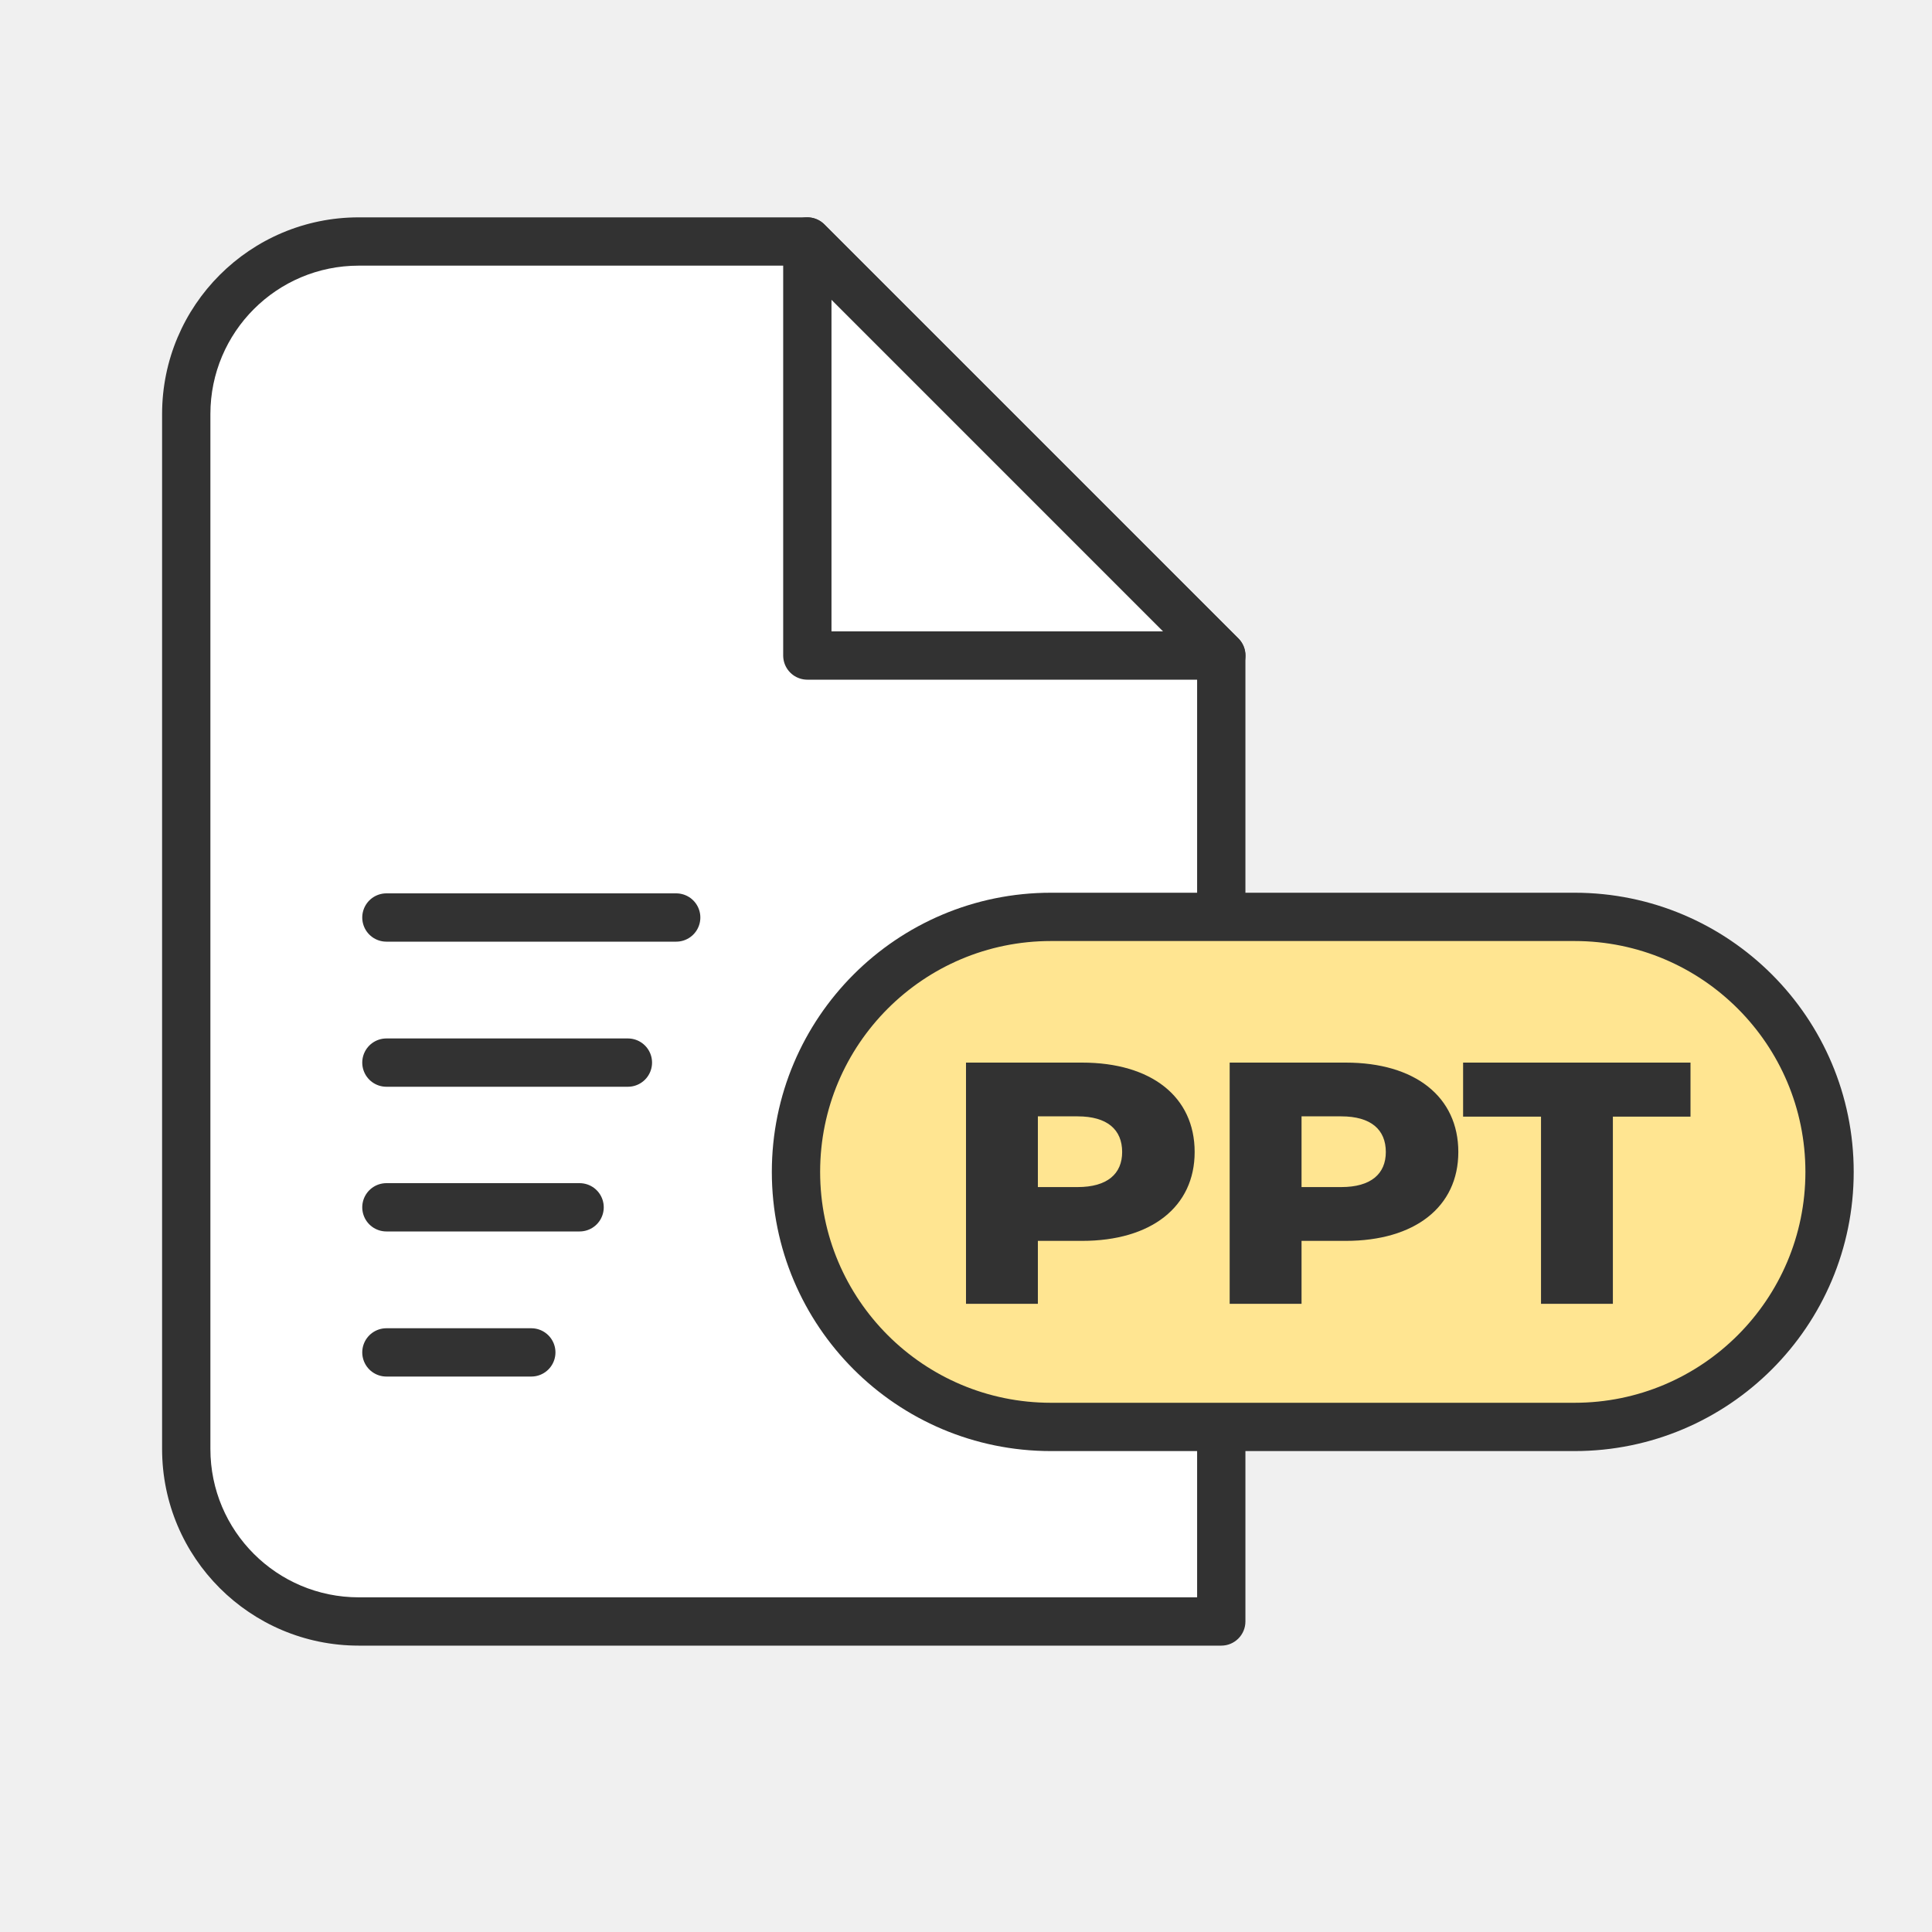
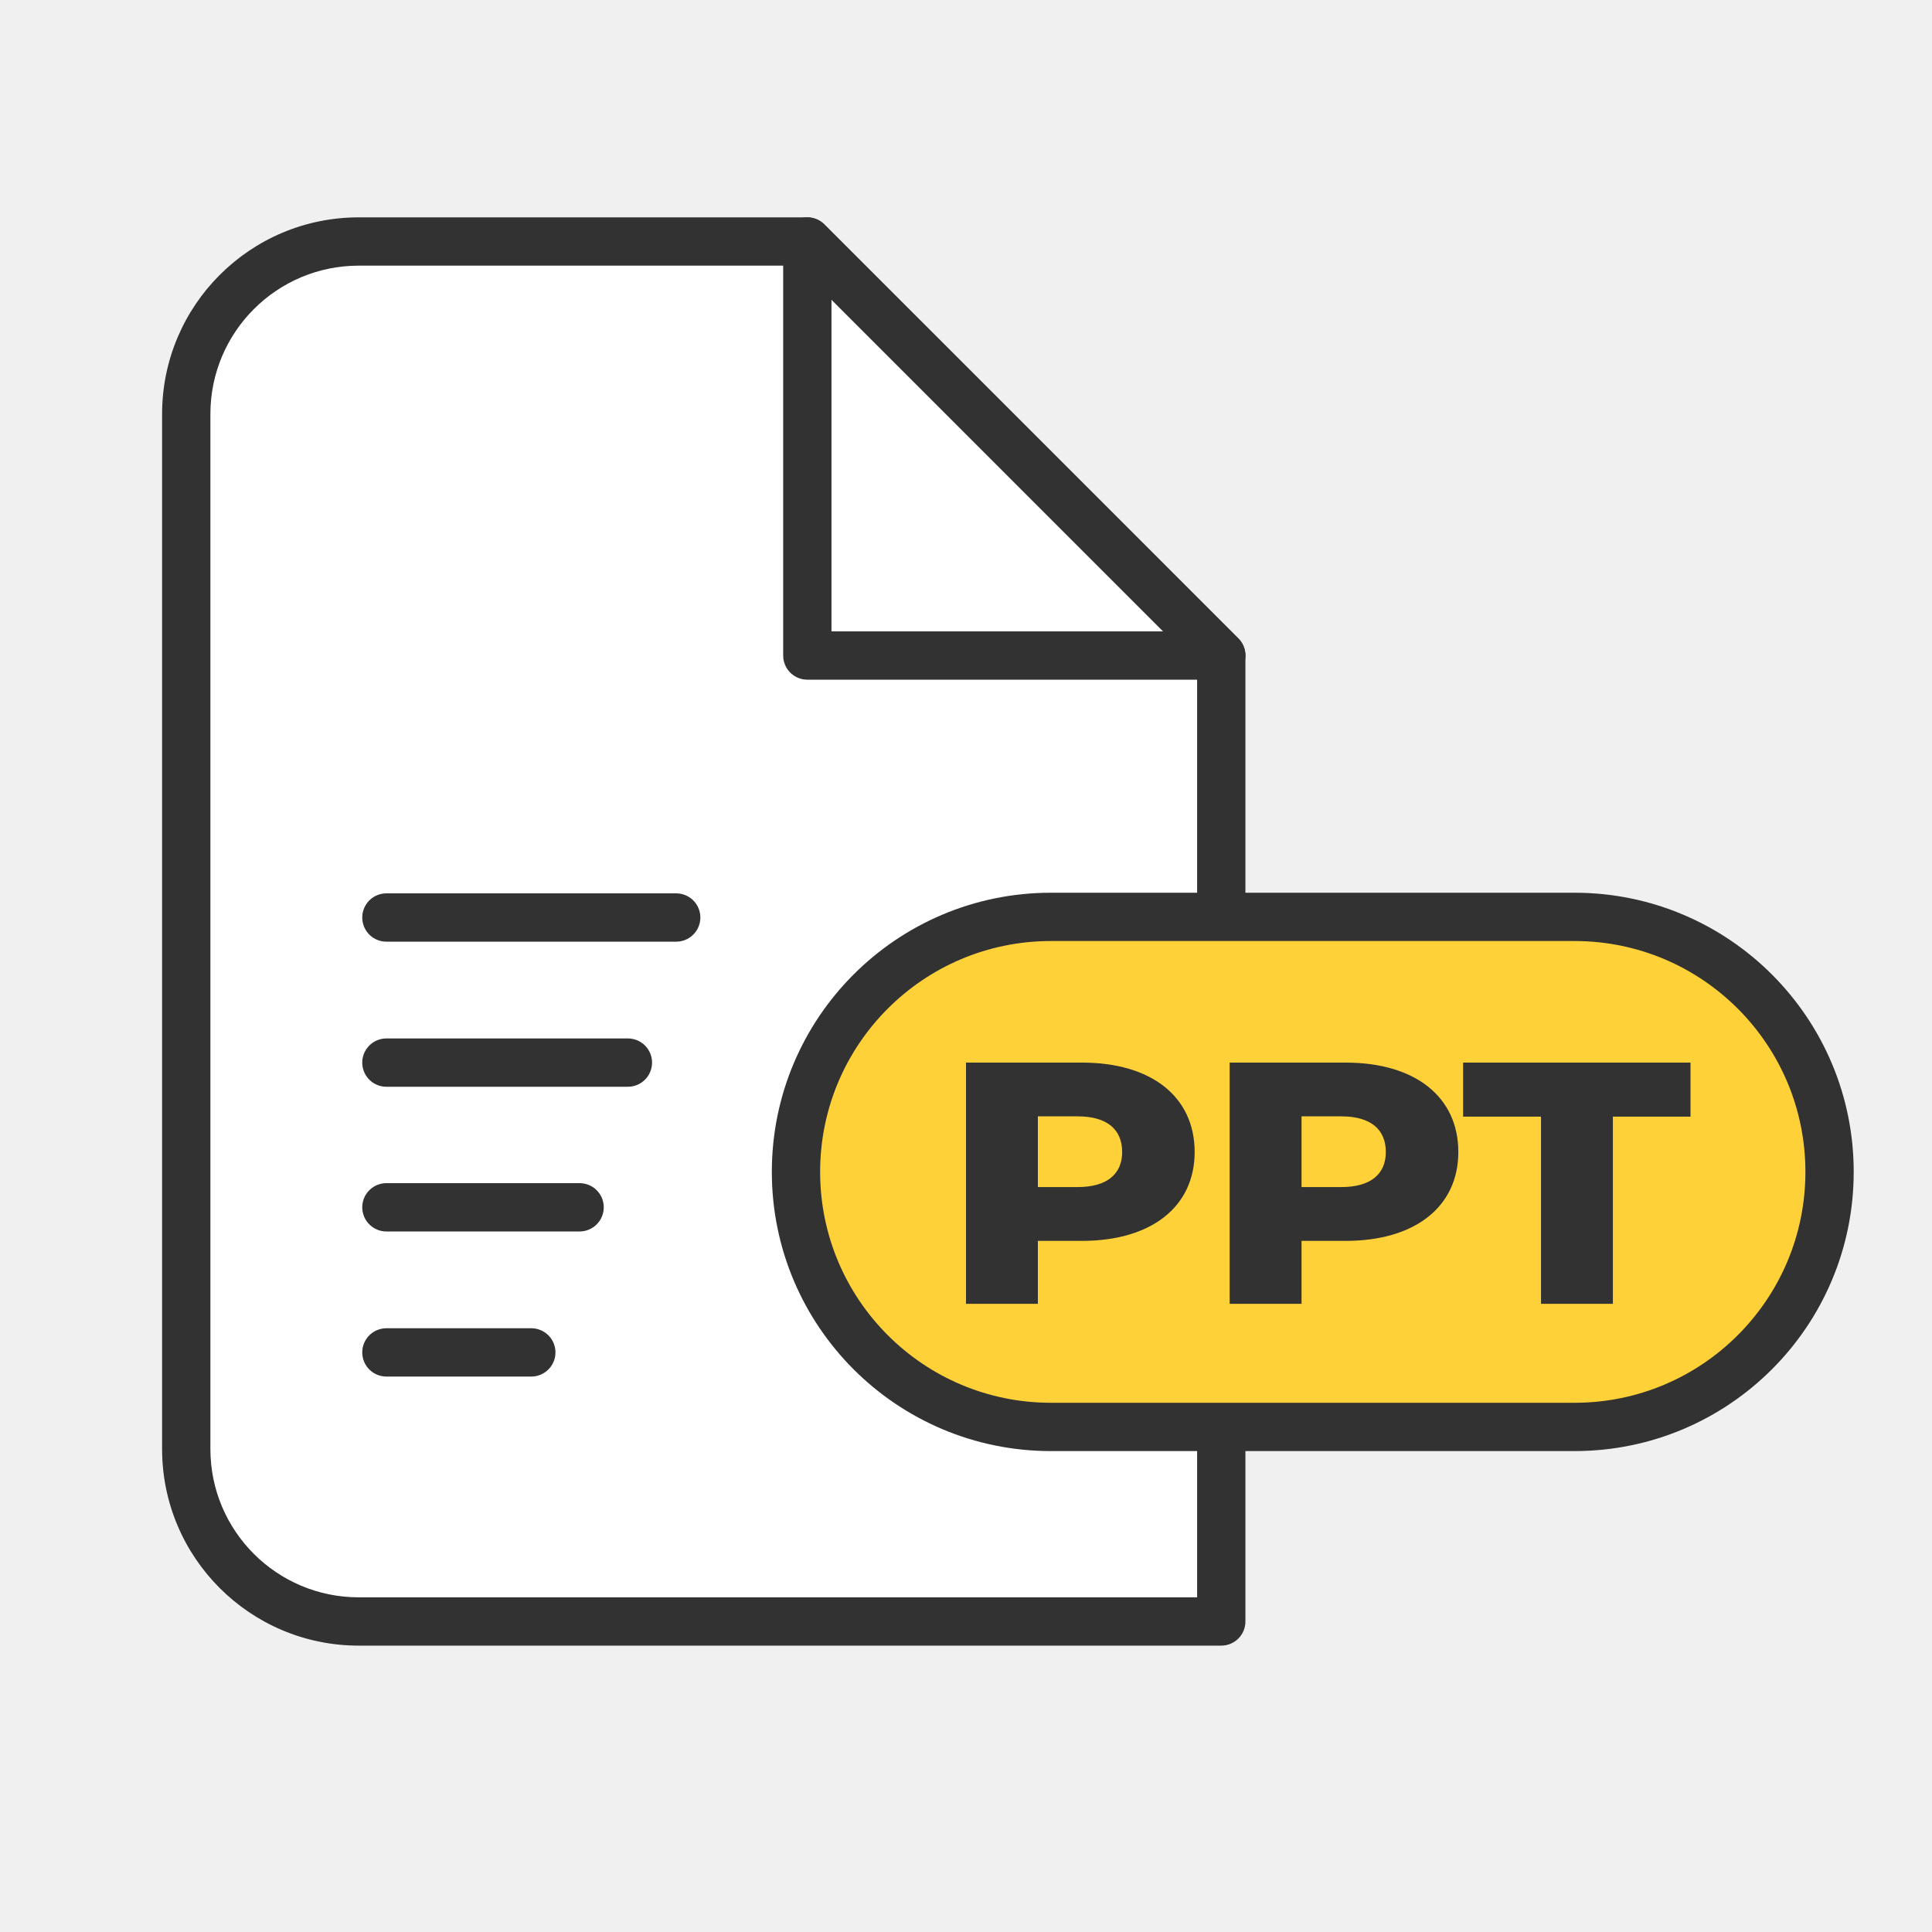
<svg xmlns="http://www.w3.org/2000/svg" width="40" height="40" viewBox="0 0 40 40" fill="none">
  <path d="M16.713 5L25.285 13.571V33.571H7.428C5.455 33.571 3.856 31.972 3.856 30V8.571C3.857 6.599 5.455 5 7.428 5H16.713Z" fill="white" />
  <path d="M16.713 5L17.066 4.646C16.973 4.553 16.846 4.5 16.713 4.5V5ZM25.285 13.571H25.785C25.785 13.439 25.733 13.312 25.639 13.218L25.285 13.571ZM25.285 33.571V34.071C25.561 34.071 25.785 33.847 25.785 33.571H25.285ZM3.856 30H3.356H3.856ZM3.856 8.571L3.356 8.571V8.571H3.856ZM16.713 5L16.359 5.354L24.932 13.925L25.285 13.571L25.639 13.218L17.066 4.646L16.713 5ZM25.285 13.571H24.785V33.571H25.285H25.785V13.571H25.285ZM25.285 33.571V33.071H7.428V33.571V34.071H25.285V33.571ZM7.428 33.571V33.071C5.731 33.071 4.356 31.696 4.356 30H3.856H3.356C3.356 32.249 5.179 34.071 7.428 34.071V33.571ZM3.856 30H4.356V8.571H3.856H3.356V30H3.856ZM3.856 8.571L4.356 8.571C4.357 6.875 5.731 5.5 7.428 5.5V5V4.5C5.179 4.5 3.357 6.323 3.356 8.571L3.856 8.571ZM7.428 5V5.5H16.713V5V4.5H7.428V5Z" fill="#323232" />
  <path d="M8 22H13" stroke="#323232" stroke-miterlimit="10" stroke-linecap="round" />
  <path d="M8 24.996H12" stroke="#323232" stroke-miterlimit="10" stroke-linecap="round" />
  <path d="M8 18.996H14" stroke="#323232" stroke-miterlimit="10" stroke-linecap="round" />
  <path d="M8 28H11" stroke="#323232" stroke-miterlimit="10" stroke-linecap="round" />
-   <path d="M32.599 18.504H21.759C18.578 18.504 16 21.082 16 24.263C16 27.444 18.578 30.022 21.759 30.022H32.599C35.779 30.022 38.358 27.444 38.358 24.263C38.358 21.082 35.779 18.504 32.599 18.504Z" fill="#FFE591" />
+   <path d="M32.599 18.504H21.759C18.578 18.504 16 21.082 16 24.263C16 27.444 18.578 30.022 21.759 30.022H32.599C35.779 30.022 38.358 27.444 38.358 24.263C38.358 21.082 35.779 18.504 32.599 18.504Z" fill="#FFD139" />
  <path d="M32.599 18.983H21.759C18.843 18.983 16.48 21.347 16.48 24.263C16.48 27.179 18.843 29.543 21.759 29.543H32.599C35.515 29.543 37.879 27.179 37.879 24.263C37.879 21.347 35.515 18.983 32.599 18.983Z" stroke="#323232" />
  <g clip-path="url(#clip0_3241_55594)">
    <path d="M24.734 23.851C24.734 24.988 23.832 25.691 22.403 25.691H21.488V26.994H20V22H22.403C23.839 22 24.734 22.708 24.734 23.851ZM23.233 23.851C23.233 23.387 22.924 23.113 22.311 23.113H21.488V24.577H22.311C22.924 24.577 23.233 24.304 23.233 23.851Z" fill="#323232" />
    <path d="M30.193 23.851C30.193 24.988 29.291 25.691 27.862 25.691H26.947V26.994H25.459V22H27.862C29.298 22 30.193 22.708 30.193 23.851ZM28.692 23.851C28.692 23.387 28.383 23.113 27.77 23.113H26.947V24.577H27.77C28.383 24.577 28.692 24.304 28.692 23.851Z" fill="#323232" />
    <path d="M31.905 23.119H30.292V22H35V23.119H33.393V26.994H31.905V23.119Z" fill="#323232" />
  </g>
  <path d="M16.715 13.572L25.286 13.572L16.715 5L16.715 13.572Z" fill="white" stroke="#323232" stroke-linejoin="round" />
  <defs>
    <clipPath id="clip0_3241_55594">
      <rect width="15" height="5" fill="white" transform="translate(20 22)" />
    </clipPath>
  </defs>
</svg>
